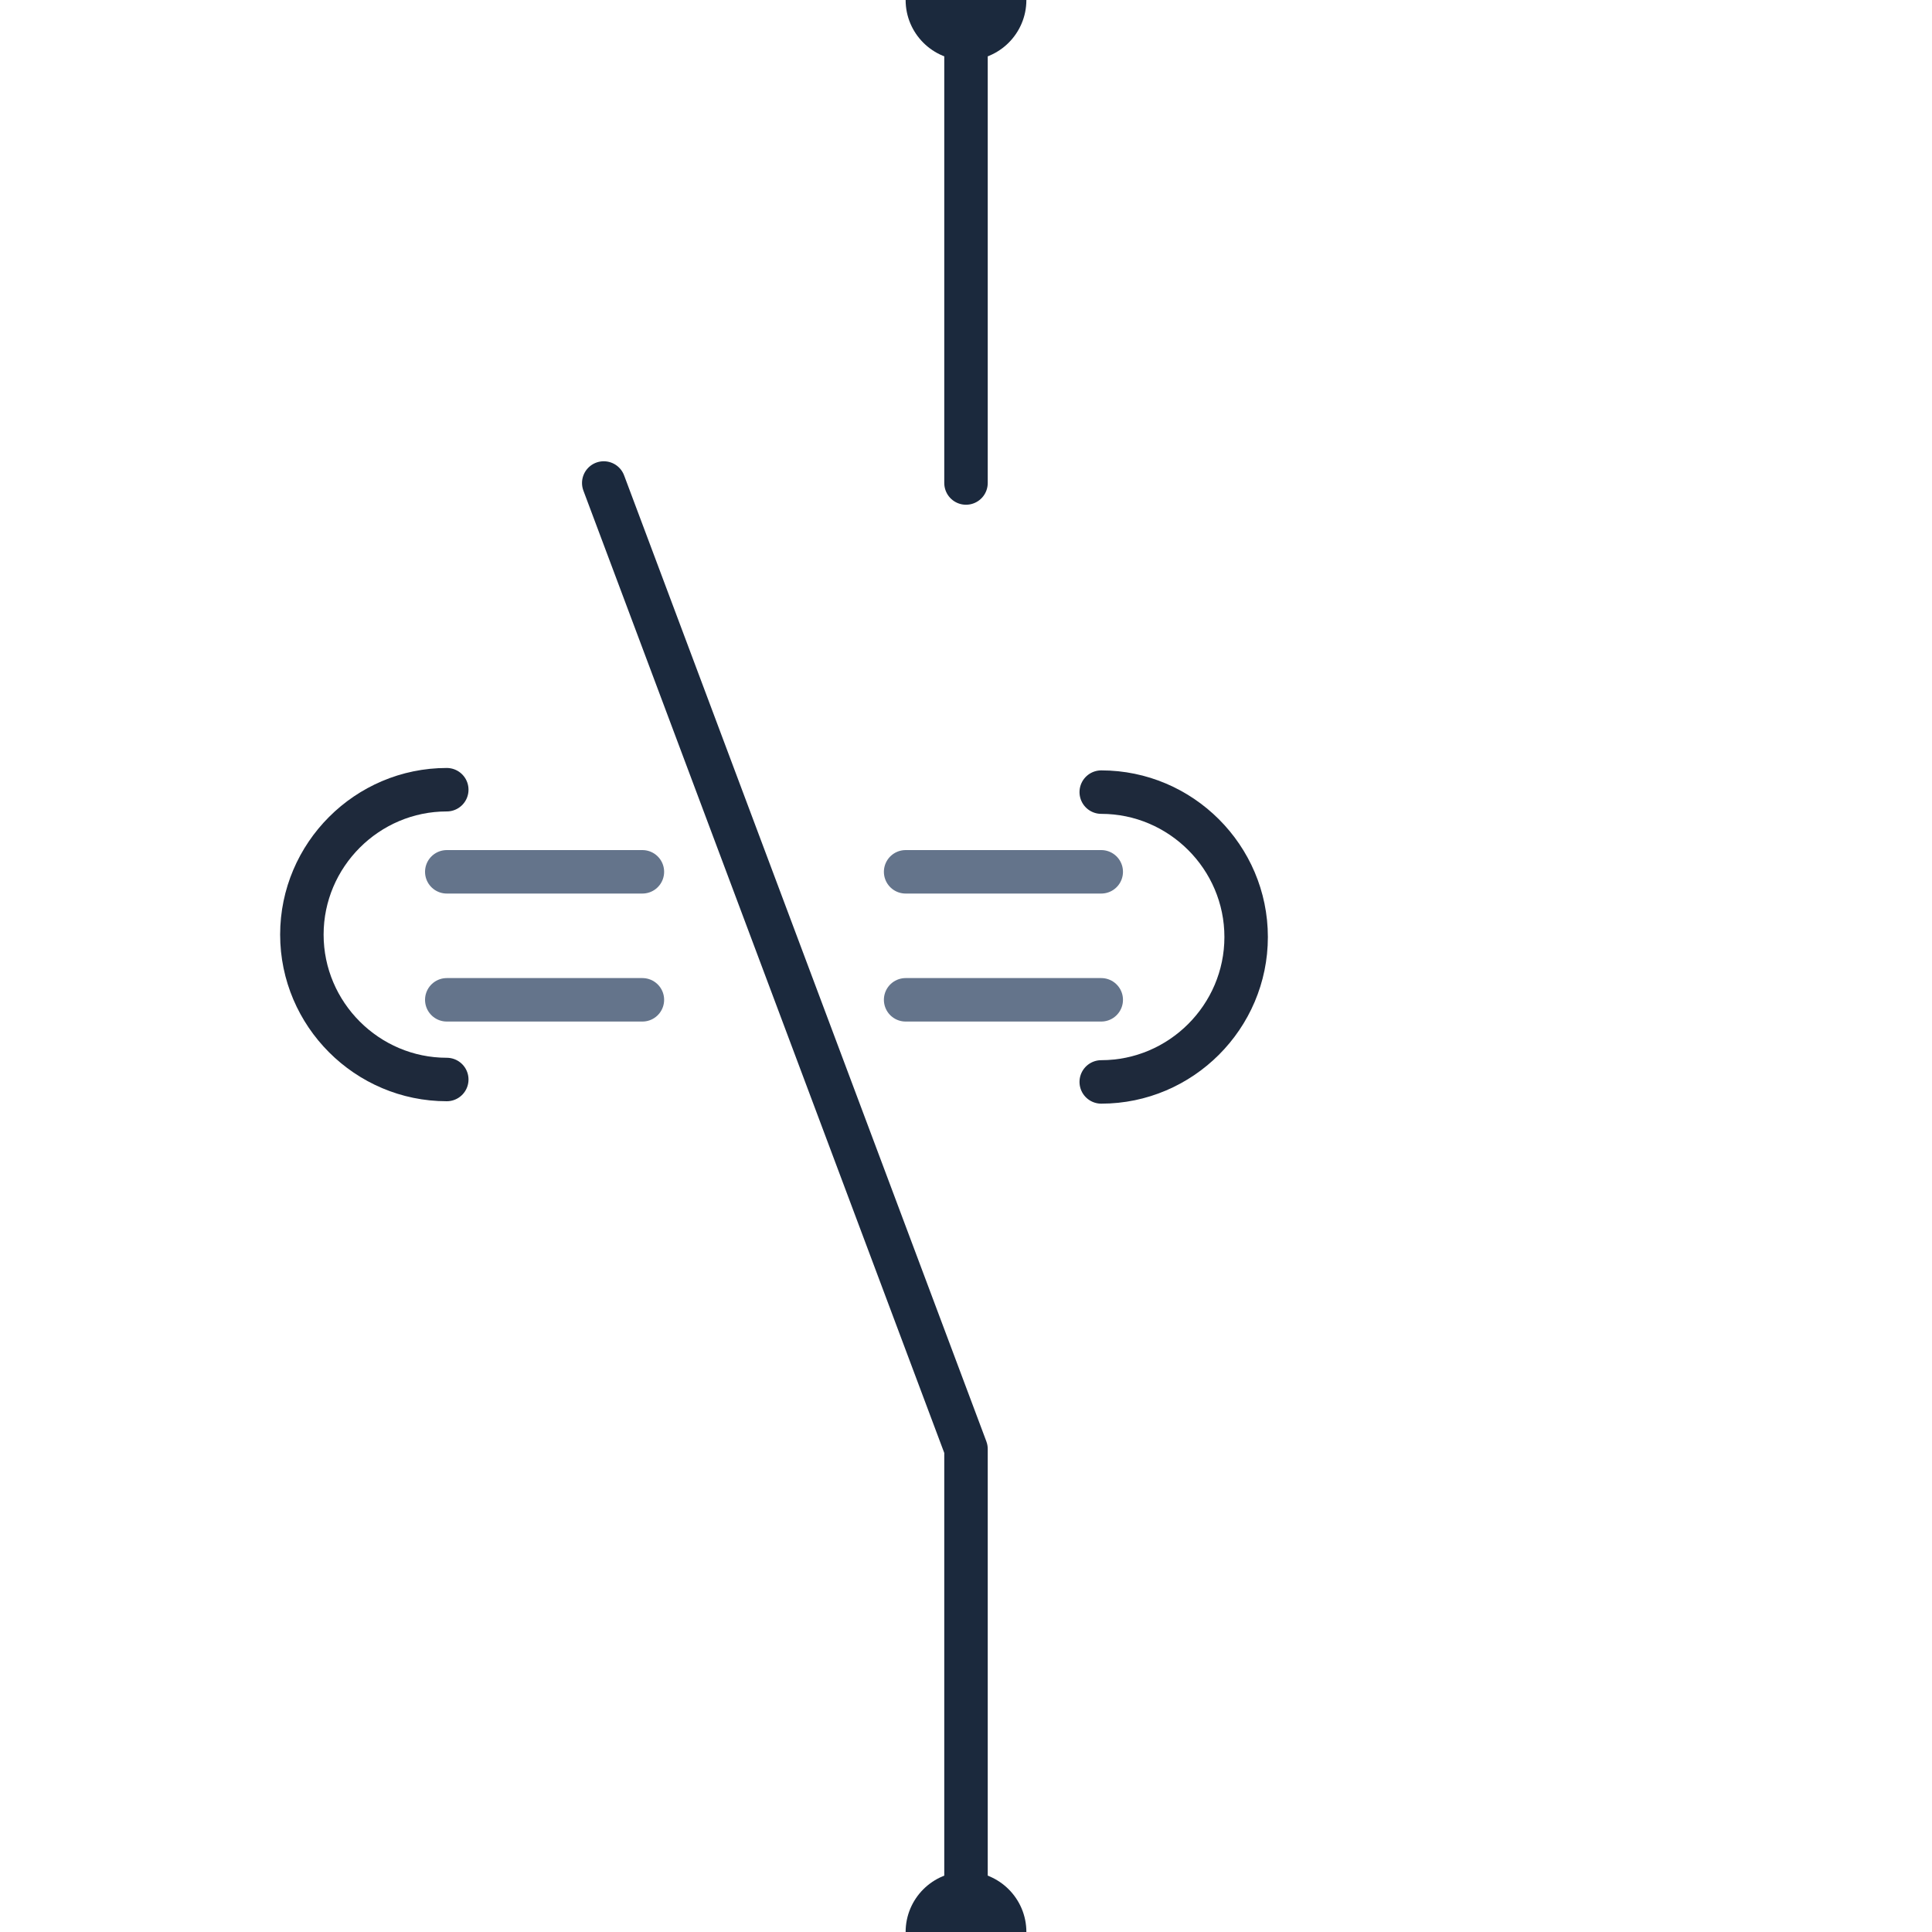
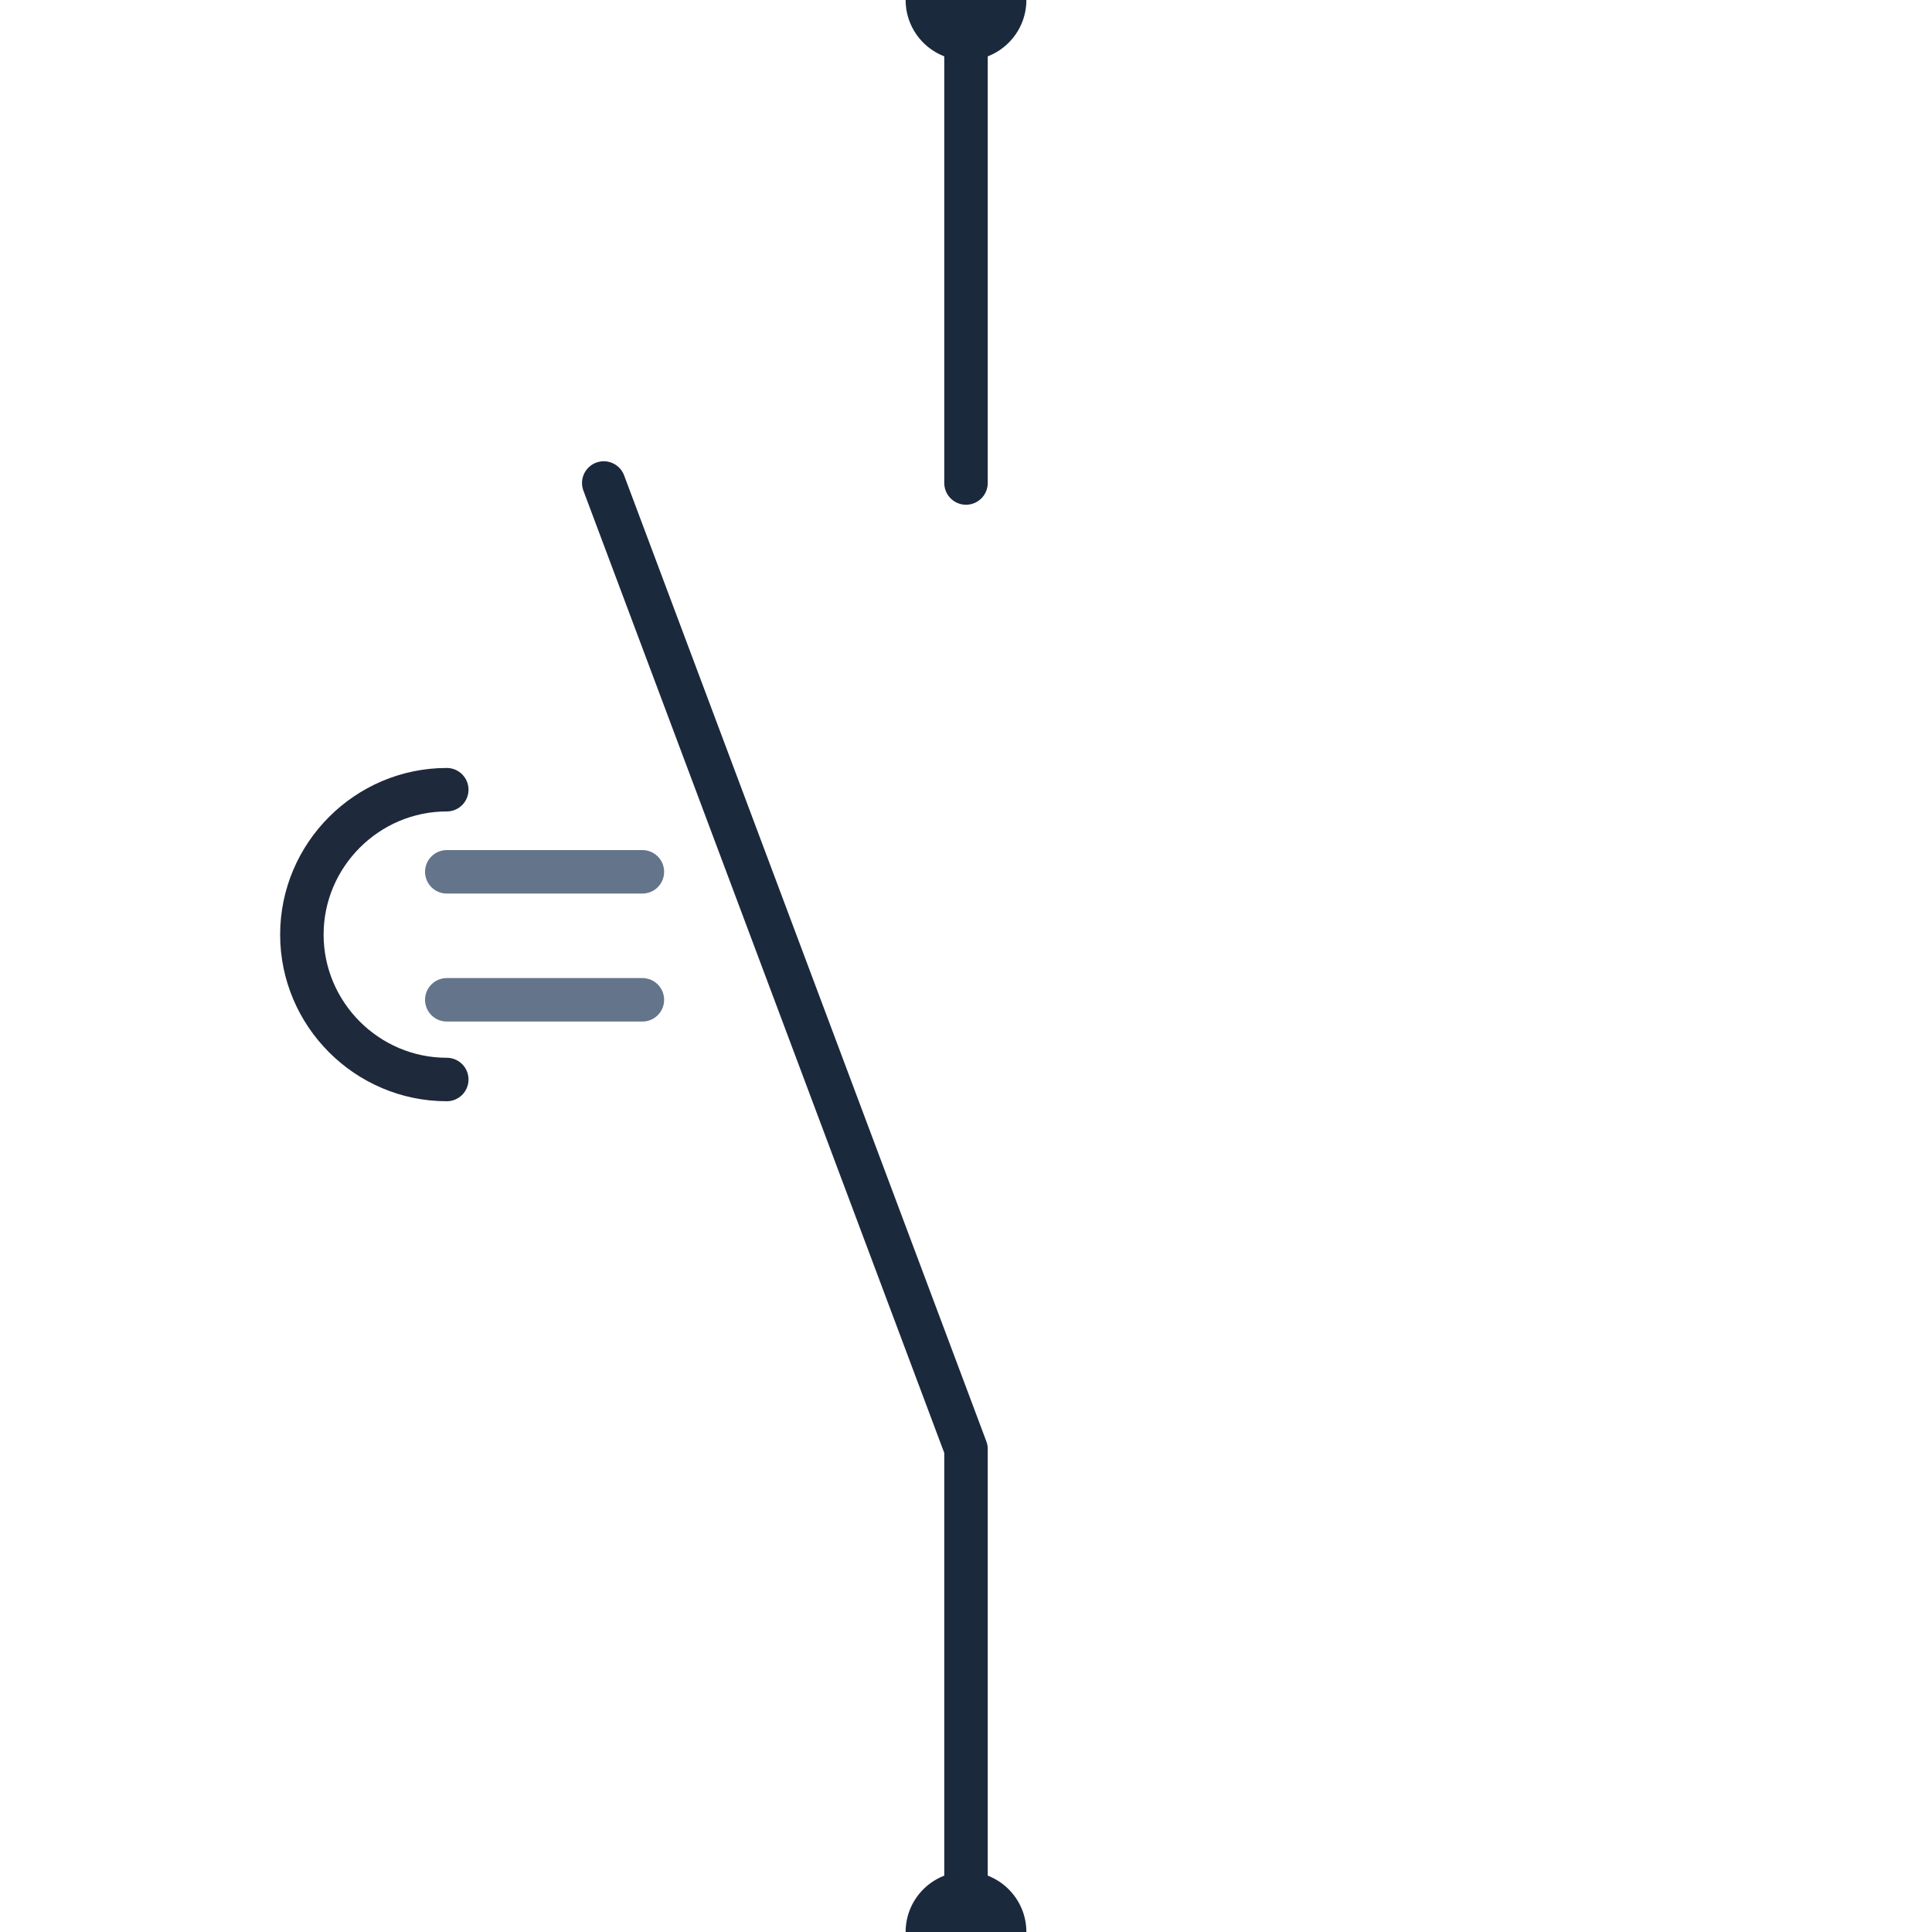
<svg xmlns="http://www.w3.org/2000/svg" id="Capa_1" version="1.1" viewBox="0 0 80 80">
  <defs>
    <style>
      .st0 {
        stroke: #1e293b;
      }

      .st0, .st1, .st2 {
        fill: none;
        stroke-linecap: round;
        stroke-linejoin: round;
        stroke-width: 1.8px;
      }

      .st3 {
        fill: #1b293d;
      }

      .st1 {
        stroke: #64748b;
      }

      .st2 {
        stroke: #1b293d;
      }
    </style>
  </defs>
  <g>
    <circle id="terminal_14" class="st3" cx="40" cy="80" r="2.5" />
    <circle id="terminal_13" class="st3" cx="40" r="2.5" />
    <line class="st2" x1="40" x2="40" y2="20" />
    <polyline class="st2" points="25 20 40 60 40 80" />
  </g>
  <g>
-     <line class="st1" x1="45.6" y1="41.4" x2="37.5" y2="41.4" />
-     <line class="st1" x1="45.6" y1="36.1" x2="37.5" y2="36.1" />
-   </g>
-   <path class="st0" d="M45.6,44.8c3.3,0,6-2.7,6-6s-2.7-6-6-6" />
-   <g>
    <line class="st1" x1="18.5" y1="36.1" x2="26.6" y2="36.1" />
    <line class="st1" x1="18.5" y1="41.4" x2="26.6" y2="41.4" />
  </g>
  <path class="st0" d="M18.5,32.7c-3.3,0-6,2.7-6,6s2.7,6,6,6" />
</svg>
